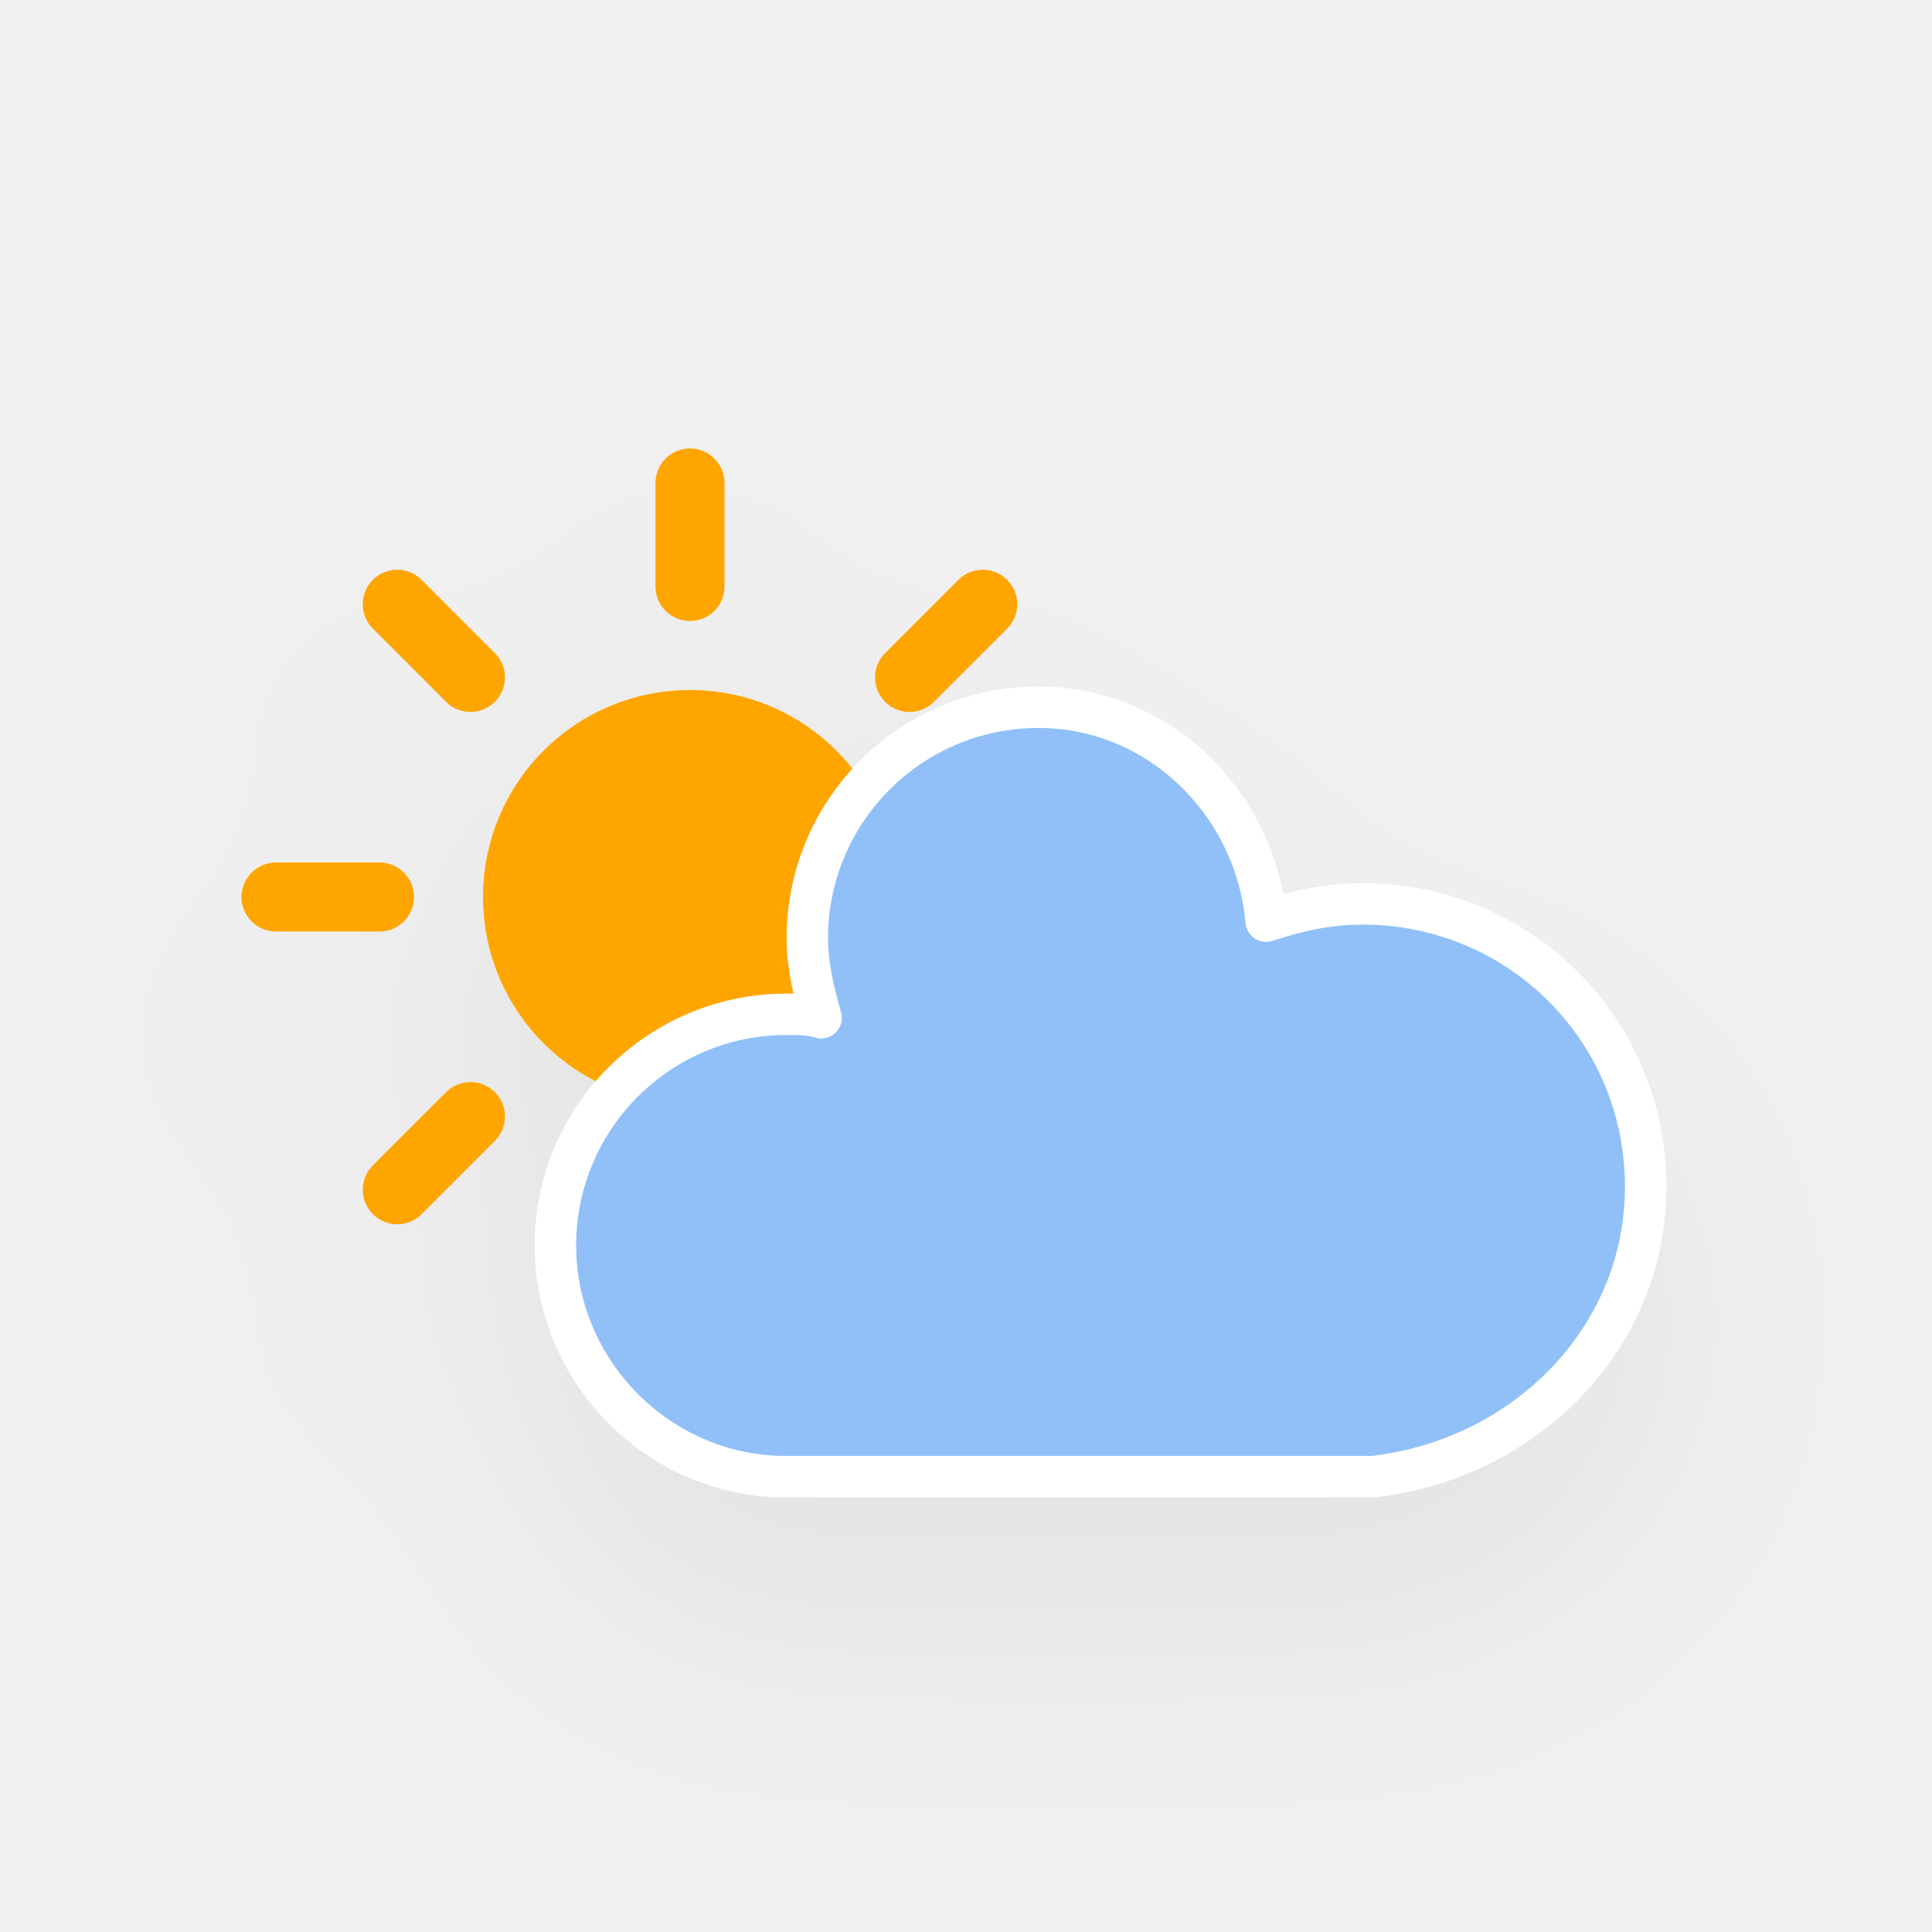
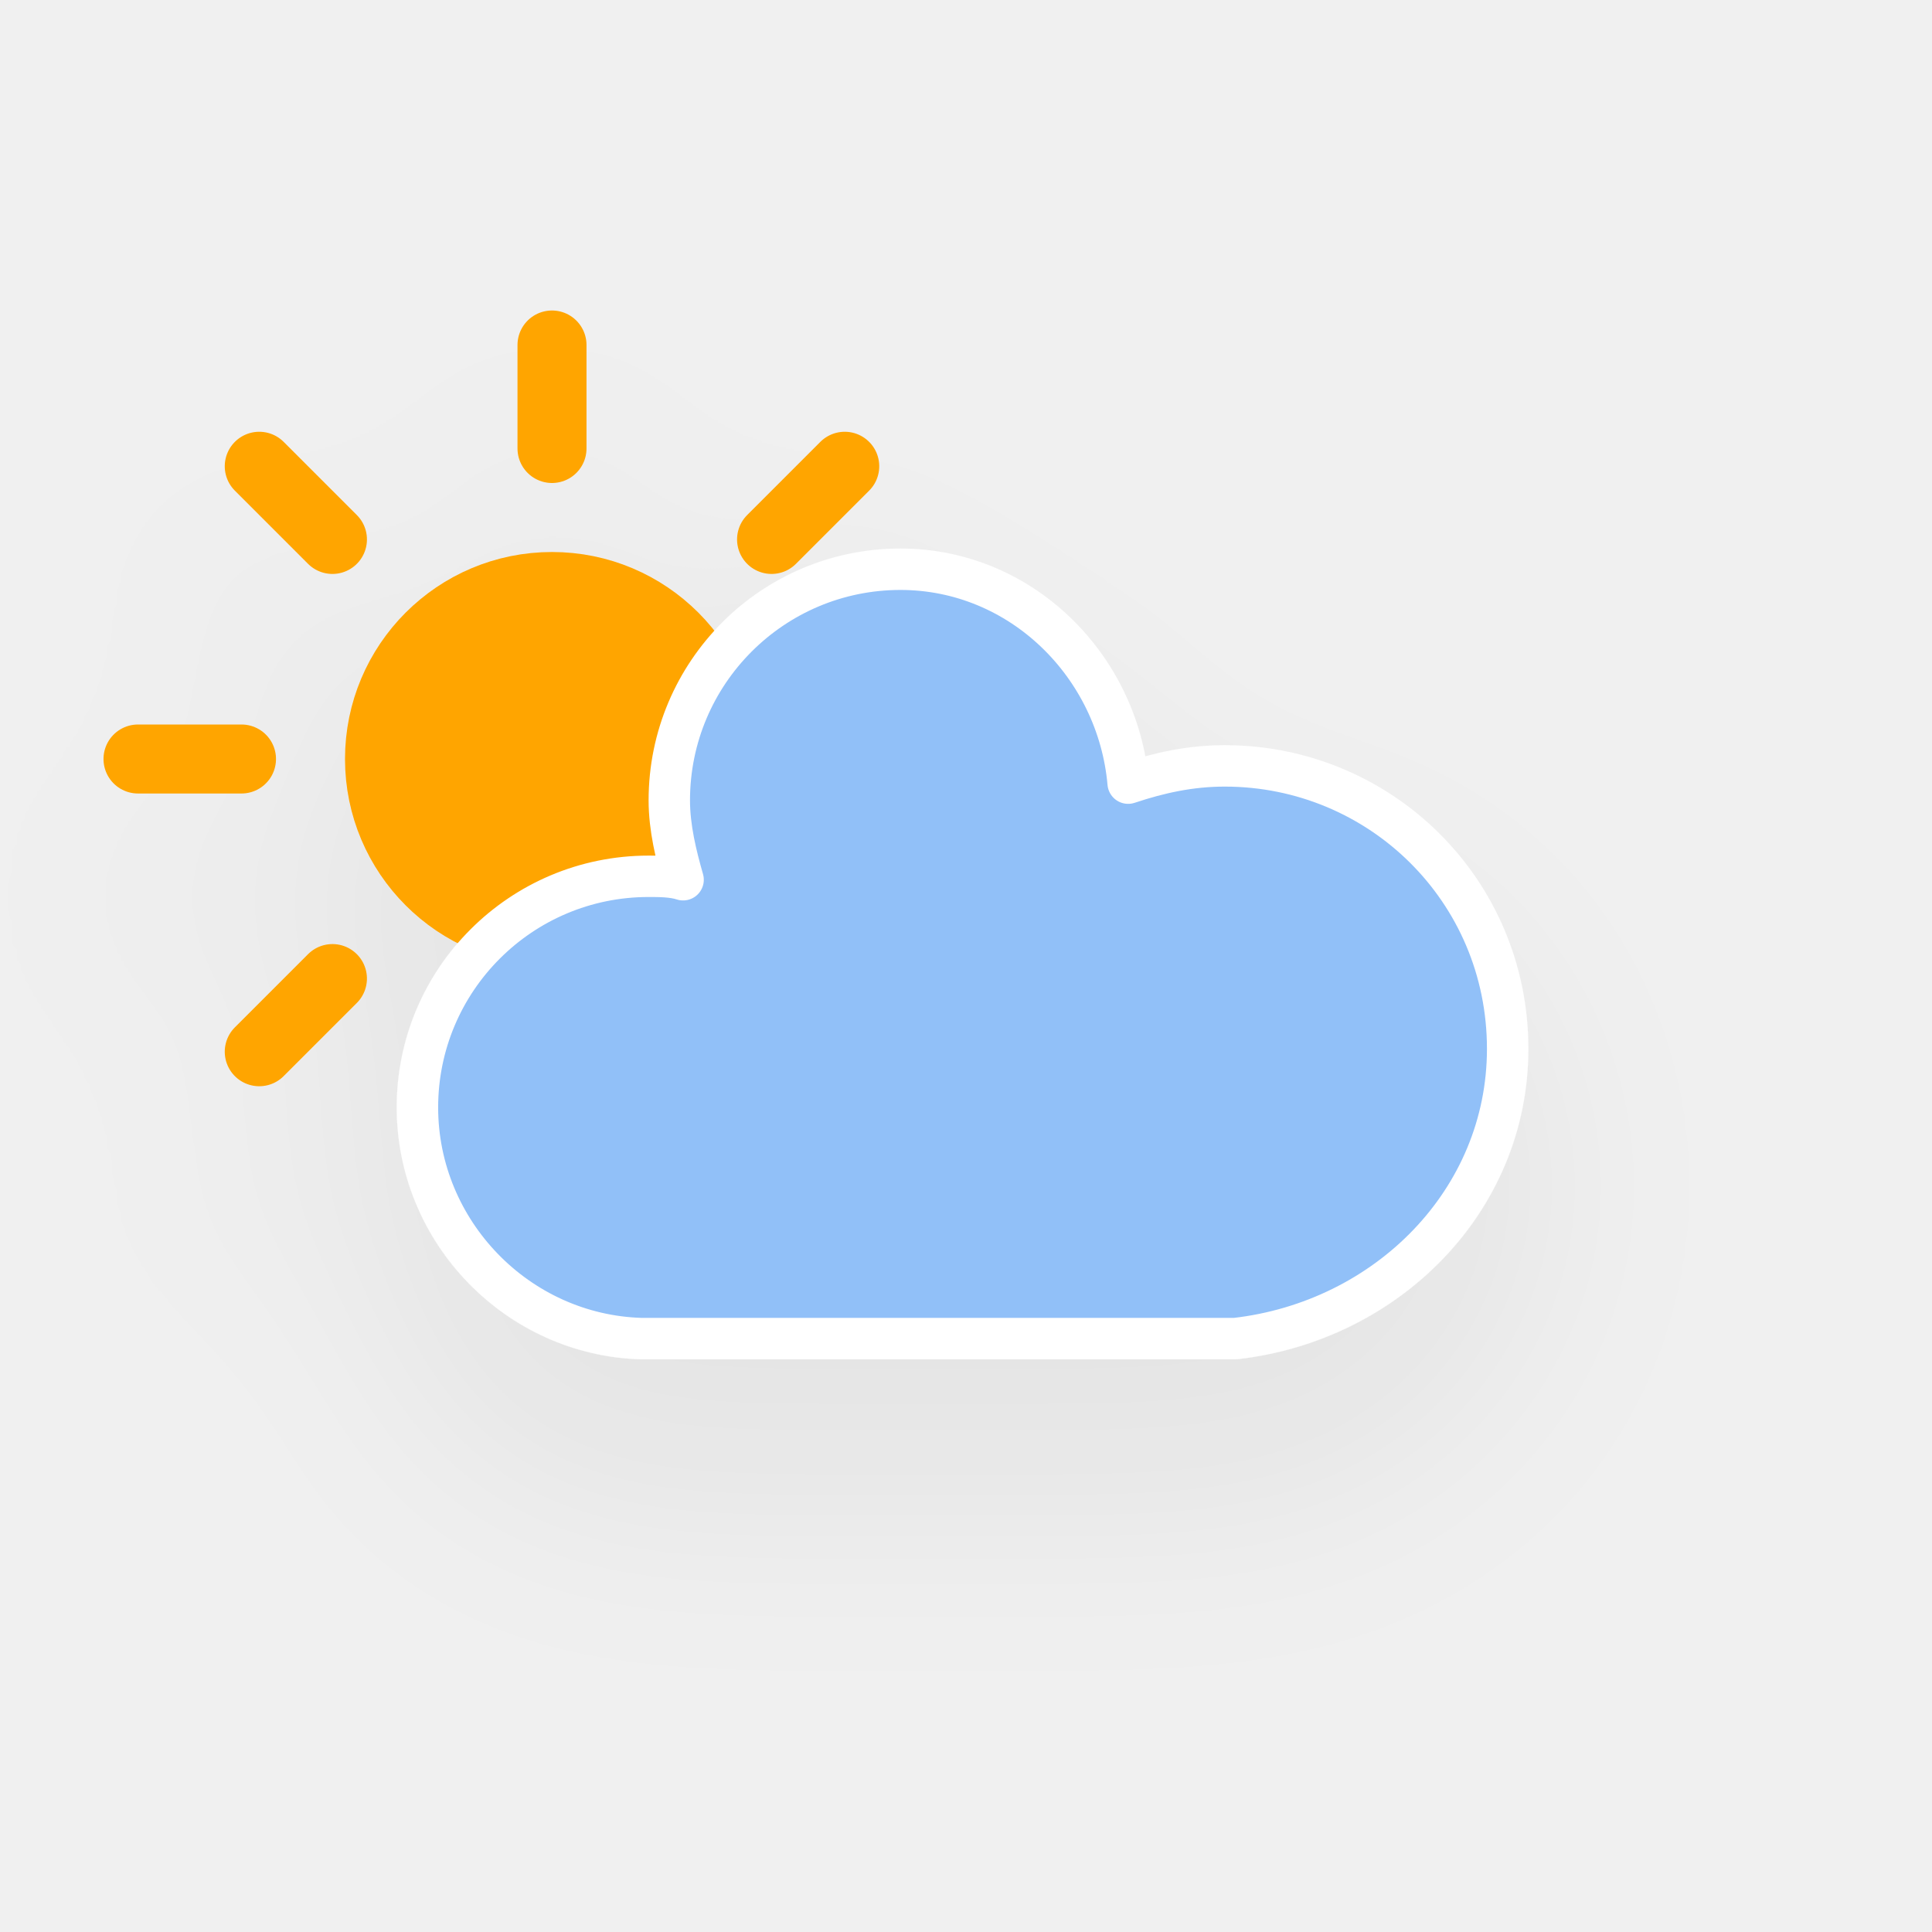
<svg xmlns="http://www.w3.org/2000/svg" width="56" height="56" version="1.1">
  <defs>
    <filter id="blur" x="-.207" y="-.285" width="1.403" height="1.694">
      <feGaussianBlur in="SourceAlpha" stdDeviation="3" />
      <feOffset dx="0" dy="4" result="offsetblur" />
      <feComponentTransfer>
        <feFuncA slope="0.05" type="linear" />
      </feComponentTransfer>
      <feMerge>
        <feMergeNode />
        <feMergeNode in="SourceGraphic" />
      </feMerge>
    </filter>
    <style type="text/css">
/*
** CLOUDS
*/
@keyframes am-weather-cloud-2 {
  0% {
    -webkit-transform: translate(0px,0px);
       -moz-transform: translate(0px,0px);
        -ms-transform: translate(0px,0px);
            transform: translate(0px,0px);
  }

  50% {
    -webkit-transform: translate(2px,0px);
       -moz-transform: translate(2px,0px);
        -ms-transform: translate(2px,0px);
            transform: translate(2px,0px);
  }

  100% {
    -webkit-transform: translate(0px,0px);
       -moz-transform: translate(0px,0px);
        -ms-transform: translate(0px,0px);
            transform: translate(0px,0px);
  }
}

.am-weather-cloud-2 {
  -webkit-animation-name: am-weather-cloud-2;
     -moz-animation-name: am-weather-cloud-2;
          animation-name: am-weather-cloud-2;
  -webkit-animation-duration: 3s;
     -moz-animation-duration: 3s;
          animation-duration: 3s;
  -webkit-animation-timing-function: linear;
     -moz-animation-timing-function: linear;
          animation-timing-function: linear;
  -webkit-animation-iteration-count: infinite;
     -moz-animation-iteration-count: infinite;
          animation-iteration-count: infinite;
}

/*
** SUN
*/
@keyframes am-weather-sun {
  0% {
    -webkit-transform: rotate(0deg);
       -moz-transform: rotate(0deg);
        -ms-transform: rotate(0deg);
            transform: rotate(0deg);
  }

  100% {
    -webkit-transform: rotate(360deg);
       -moz-transform: rotate(360deg);
        -ms-transform: rotate(360deg);
            transform: rotate(360deg);
  }
}

.am-weather-sun {
  -webkit-animation-name: am-weather-sun;
     -moz-animation-name: am-weather-sun;
      -ms-animation-name: am-weather-sun;
          animation-name: am-weather-sun;
  -webkit-animation-duration: 9s;
     -moz-animation-duration: 9s;
      -ms-animation-duration: 9s;
          animation-duration: 9s;
  -webkit-animation-timing-function: linear;
     -moz-animation-timing-function: linear;
      -ms-animation-timing-function: linear;
          animation-timing-function: linear;
  -webkit-animation-iteration-count: infinite;
     -moz-animation-iteration-count: infinite;
      -ms-animation-iteration-count: infinite;
          animation-iteration-count: infinite;
}

@keyframes am-weather-sun-shiny {
  0% {
    stroke-dasharray: 3px 10px;
    stroke-dashoffset: 0px;
  }

  50% {
    stroke-dasharray: 0.1px 10px;
    stroke-dashoffset: -1px;
  }

  100% {
    stroke-dasharray: 3px 10px;
    stroke-dashoffset: 0px;
  }
}

.am-weather-sun-shiny line {
  -webkit-animation-name: am-weather-sun-shiny;
     -moz-animation-name: am-weather-sun-shiny;
      -ms-animation-name: am-weather-sun-shiny;
          animation-name: am-weather-sun-shiny;
  -webkit-animation-duration: 2s;
     -moz-animation-duration: 2s;
      -ms-animation-duration: 2s;
          animation-duration: 2s;
  -webkit-animation-timing-function: linear;
     -moz-animation-timing-function: linear;
      -ms-animation-timing-function: linear;
          animation-timing-function: linear;
  -webkit-animation-iteration-count: infinite;
     -moz-animation-iteration-count: infinite;
      -ms-animation-iteration-count: infinite;
          animation-iteration-count: infinite;
}
        </style>
  </defs>
  <g filter="url(#blur)">
-     <g transform="translate(20,10)">
+     <g transform="translate(16,6)">
      <g transform="translate(0,16)">
-         <g class="am-weather-sun">
-           <line transform="translate(0,9)" y2="3" fill="none" stroke="orange" stroke-linecap="round" stroke-width="2" />
+         <g class="am-weather-sun" style="-moz-animation-duration:9s;-moz-animation-iteration-count:infinite;-moz-animation-name:am-weather-sun;-moz-animation-timing-function:linear;-ms-animation-duration:9s;-ms-animation-iteration-count:infinite;-ms-animation-name:am-weather-sun;-ms-animation-timing-function:linear;-webkit-animation-duration:9s;-webkit-animation-iteration-count:infinite;-webkit-animation-name:am-weather-sun;-webkit-animation-timing-function:linear">
+           <line transform="translate(0,9)" y2="3" fill="none" stroke="#ffa500" stroke-linecap="round" stroke-width="2" />
          <g transform="rotate(45)">
-             <line transform="translate(0,9)" y2="3" fill="none" stroke="orange" stroke-linecap="round" stroke-width="2" />
+             <line transform="translate(0,9)" y2="3" fill="none" stroke="#ffa500" stroke-linecap="round" stroke-width="2" />
          </g>
          <g transform="rotate(90)">
-             <line transform="translate(0,9)" y2="3" fill="none" stroke="orange" stroke-linecap="round" stroke-width="2" />
+             <line transform="translate(0,9)" y2="3" fill="none" stroke="#ffa500" stroke-linecap="round" stroke-width="2" />
          </g>
          <g transform="rotate(135)">
-             <line transform="translate(0,9)" y2="3" fill="none" stroke="orange" stroke-linecap="round" stroke-width="2" />
+             <line transform="translate(0,9)" y2="3" fill="none" stroke="#ffa500" stroke-linecap="round" stroke-width="2" />
          </g>
-           <g transform="rotate(180)">
-             <line transform="translate(0,9)" y2="3" fill="none" stroke="orange" stroke-linecap="round" stroke-width="2" />
+           <g transform="scale(-1)">
+             <line transform="translate(0,9)" y2="3" fill="none" stroke="#ffa500" stroke-linecap="round" stroke-width="2" />
          </g>
          <g transform="rotate(225)">
-             <line transform="translate(0,9)" y2="3" fill="none" stroke="orange" stroke-linecap="round" stroke-width="2" />
+             <line transform="translate(0,9)" y2="3" fill="none" stroke="#ffa500" stroke-linecap="round" stroke-width="2" />
          </g>
-           <g transform="rotate(270)">
-             <line transform="translate(0,9)" y2="3" fill="none" stroke="orange" stroke-linecap="round" stroke-width="2" />
+           <g transform="rotate(-90)">
+             <line transform="translate(0,9)" y2="3" fill="none" stroke="#ffa500" stroke-linecap="round" stroke-width="2" />
          </g>
-           <g transform="rotate(315)">
-             <line transform="translate(0,9)" y2="3" fill="none" stroke="orange" stroke-linecap="round" stroke-width="2" />
+           <g transform="rotate(-45)">
+             <line transform="translate(0,9)" y2="3" fill="none" stroke="#ffa500" stroke-linecap="round" stroke-width="2" />
          </g>
        </g>
-         <circle r="5" fill="orange" stroke="orange" stroke-width="2" />
+         <circle r="5" fill="#ffa500" stroke="#ffa500" stroke-width="2" />
      </g>
-       <g class="am-weather-cloud-2">
-         <path transform="translate(-20,-11)" d="m47.7 35.4c0-4.6-3.7-8.2-8.2-8.2-1 0-1.9 0.2-2.8 0.5-0.3-3.4-3.1-6.2-6.6-6.2-3.7 0-6.7 3-6.7 6.7 0 0.8 0.2 1.6 0.4 2.3-0.3-0.1-0.7-0.1-1-0.1-3.7 0-6.7 3-6.7 6.7 0 3.6 2.9 6.6 6.5 6.7h17.2c4.4-0.5 7.9-4 7.9-8.4z" fill="#91C0F8" stroke="#fff" stroke-linejoin="round" stroke-width="1.2" />
+       <g class="am-weather-cloud-2" style="-moz-animation-duration:3s;-moz-animation-iteration-count:infinite;-moz-animation-name:am-weather-cloud-2;-moz-animation-timing-function:linear;-webkit-animation-duration:3s;-webkit-animation-iteration-count:infinite;-webkit-animation-name:am-weather-cloud-2;-webkit-animation-timing-function:linear">
+         <path transform="translate(-20,-11)" d="m47.7 35.4c0-4.6-3.7-8.2-8.2-8.2-1 0-1.9 0.2-2.8 0.5-0.3-3.4-3.1-6.2-6.6-6.2-3.7 0-6.7 3-6.7 6.7 0 0.8 0.2 1.6 0.4 2.3-0.3-0.1-0.7-0.1-1-0.1-3.7 0-6.7 3-6.7 6.7 0 3.6 2.9 6.6 6.5 6.7h17.2c4.4-0.5 7.9-4 7.9-8.4z" fill="#91c0f8" stroke="#fff" stroke-linejoin="round" stroke-width="1.2" />
      </g>
    </g>
  </g>
</svg>
